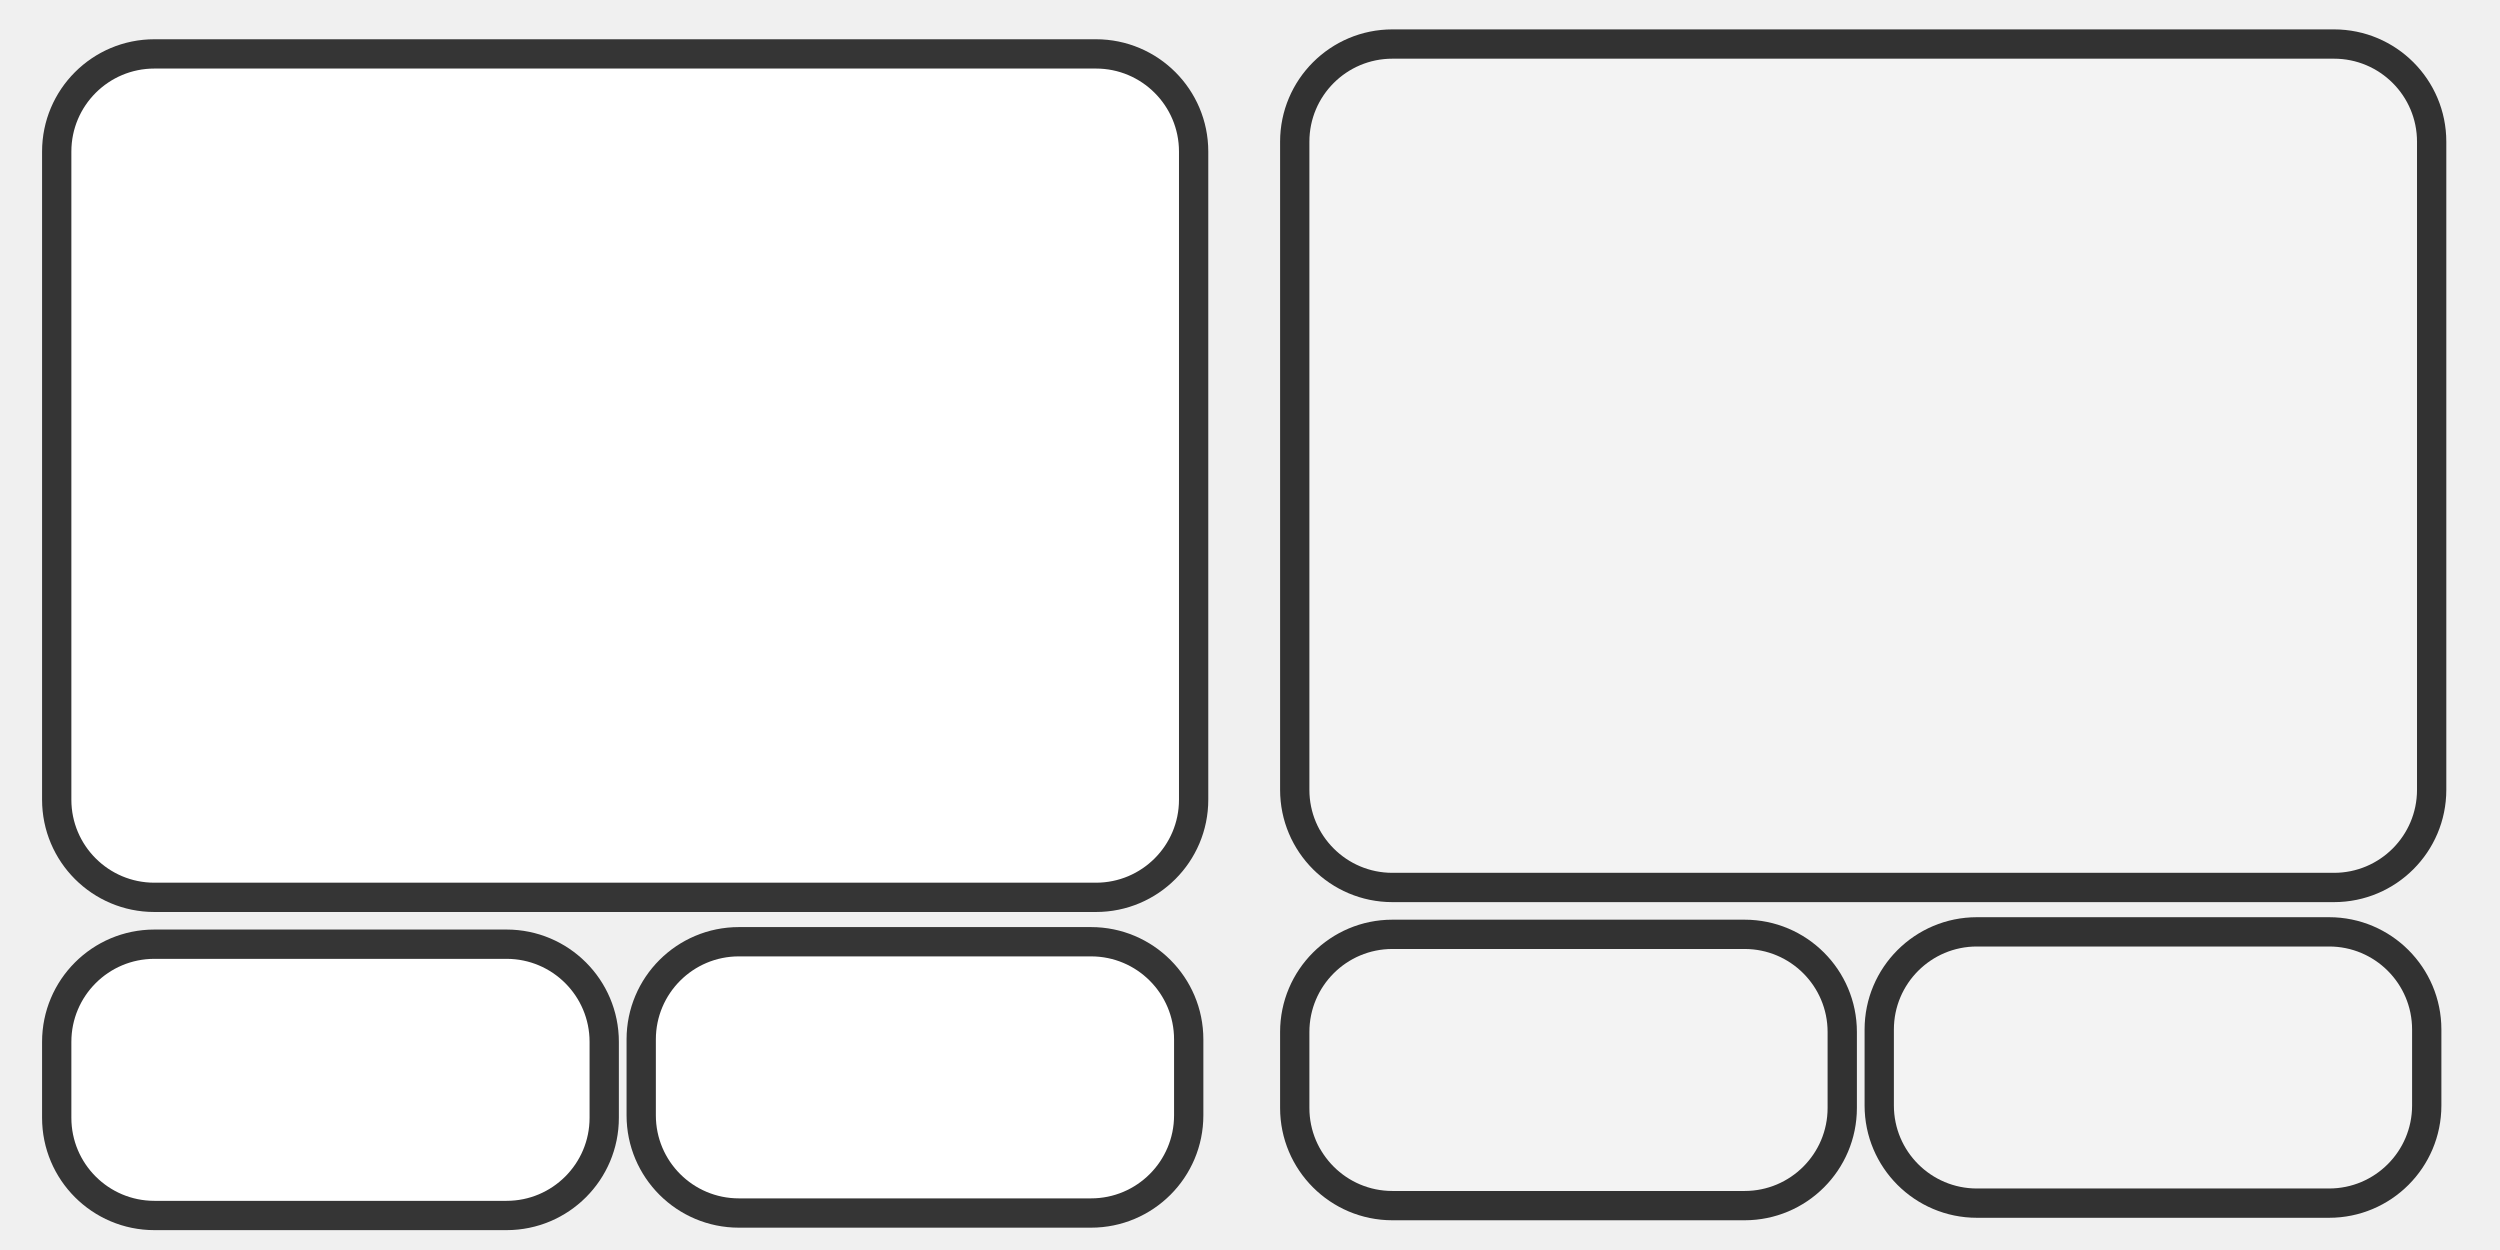
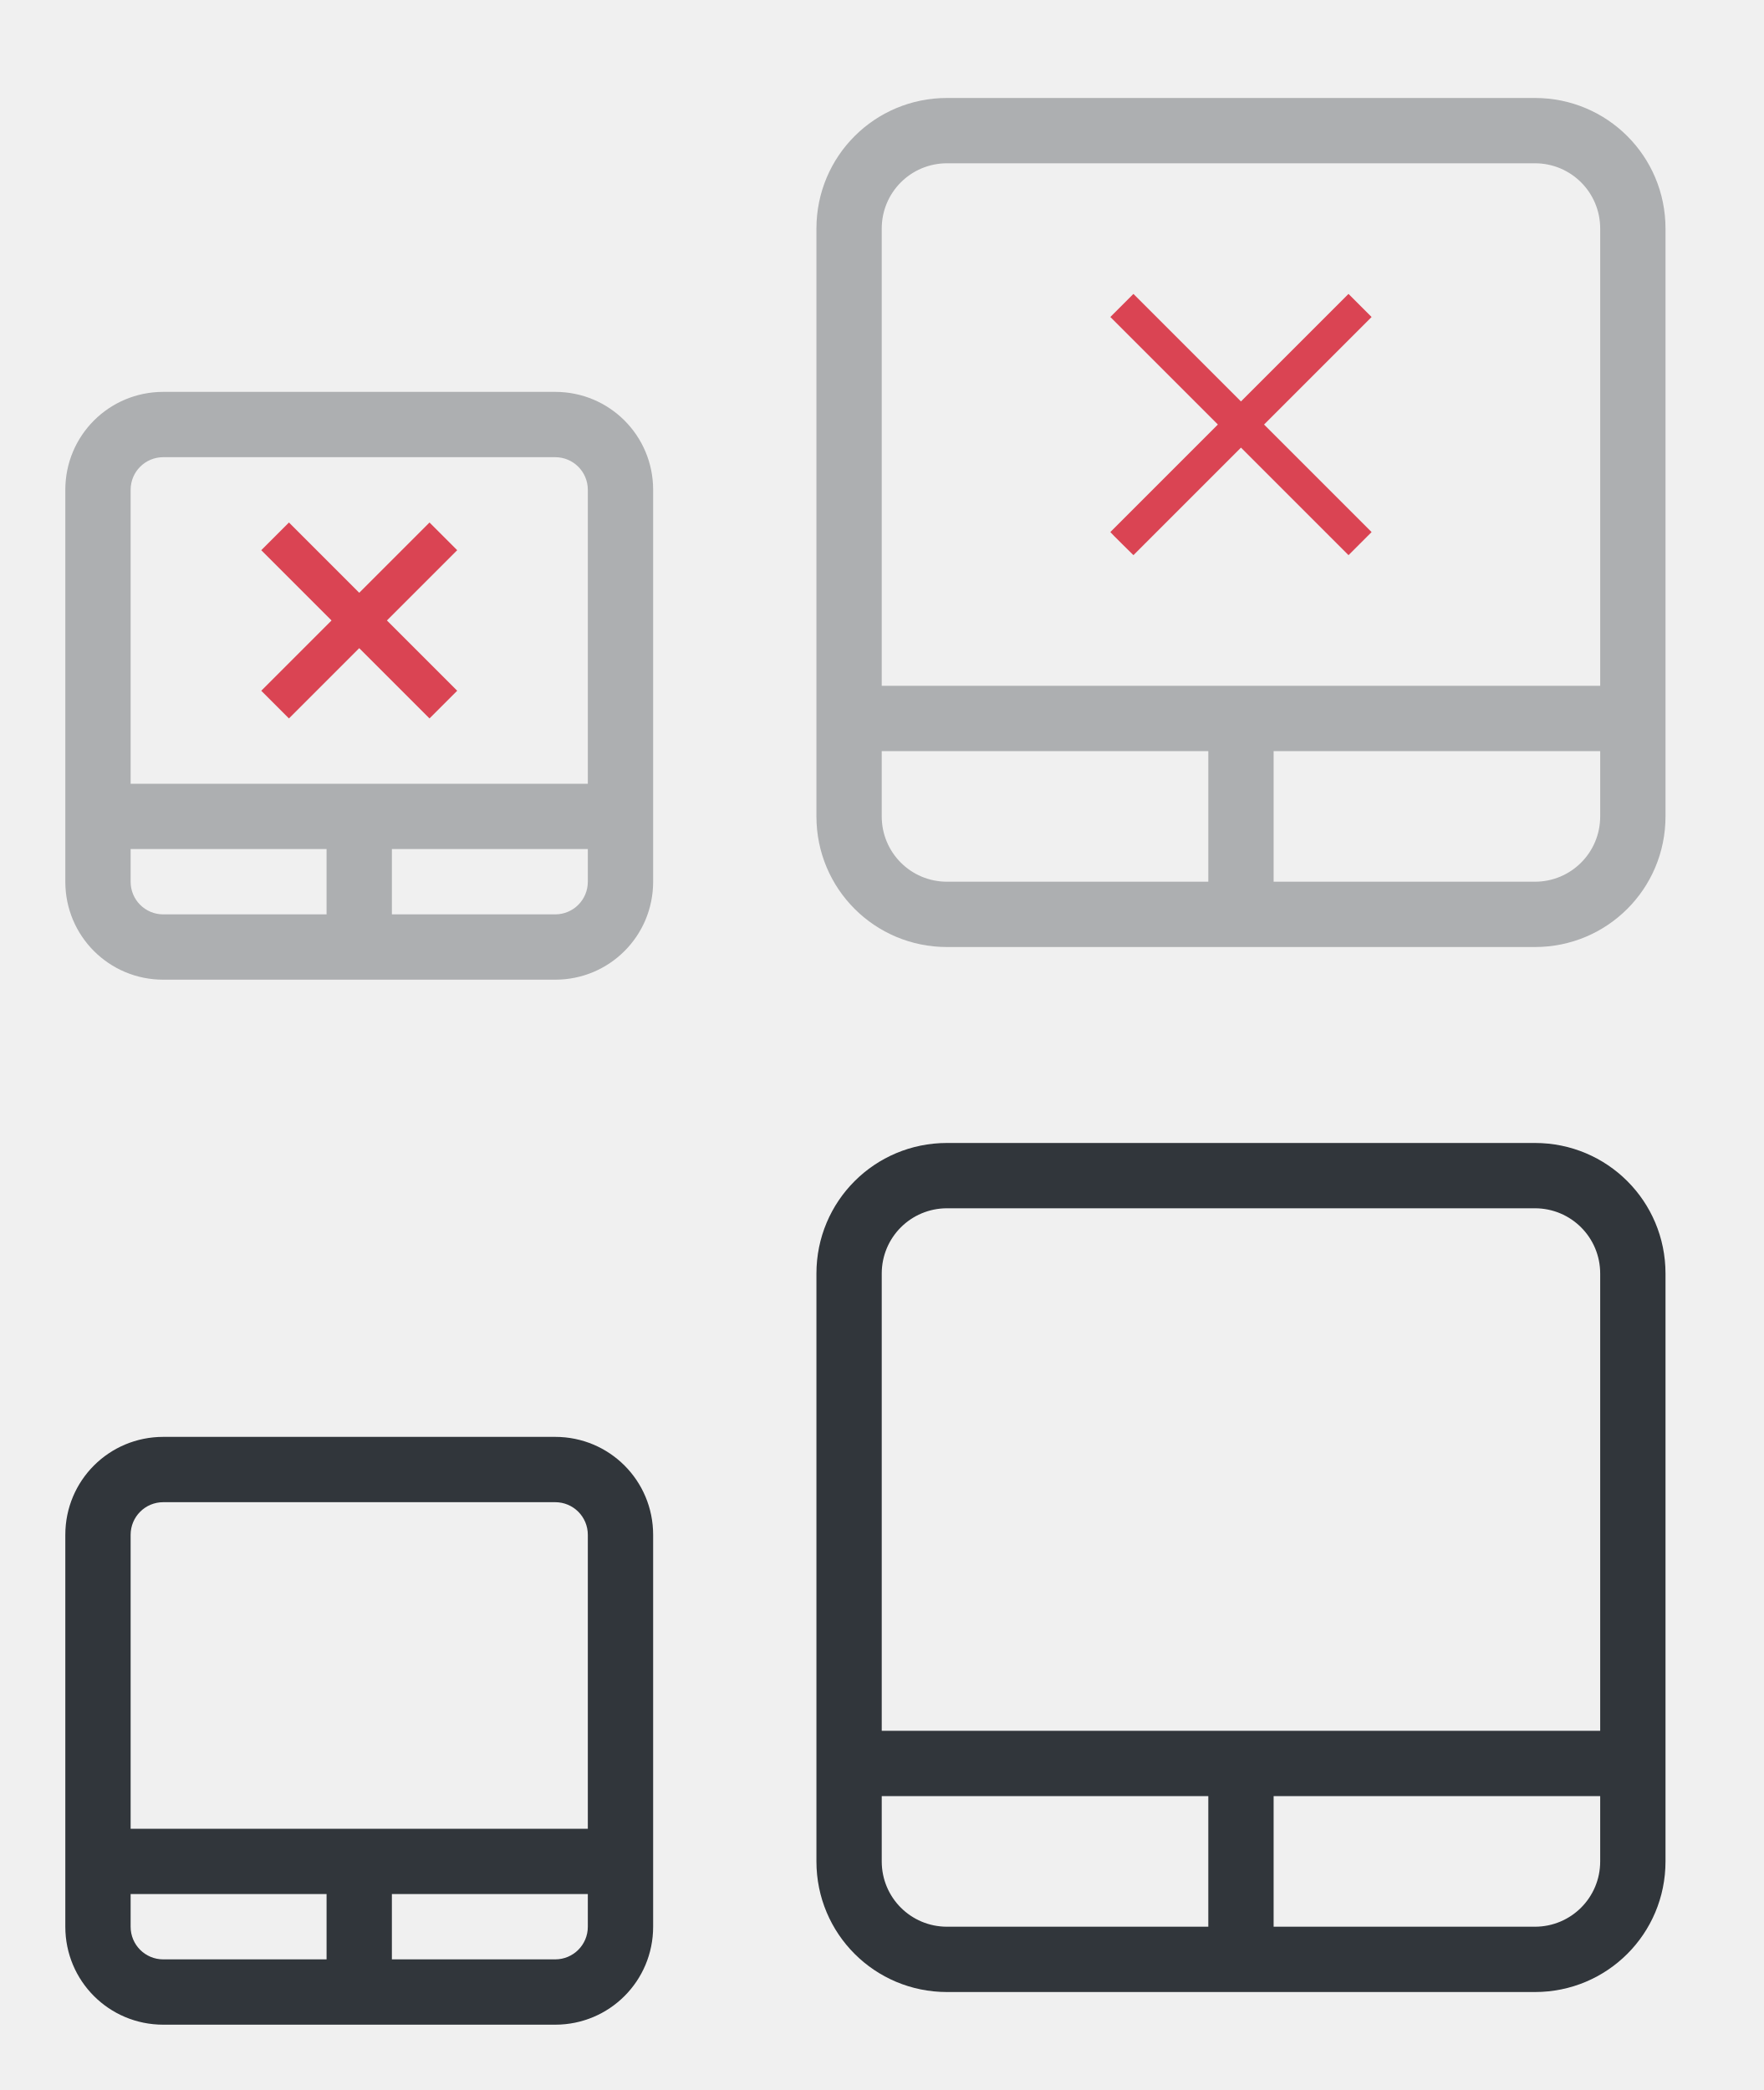
- <svg xmlns="http://www.w3.org/2000/svg" width="128" height="64" id="svg2" version="1.1">
-   <defs id="defs4" />
-   <g id="layer1" transform="translate(0,-988.3622)">
-     <g id="touchpad_enabled">
-       <rect ry="5" rx="5" transform="translate(0,988.3622)" y="2.76" x="2.904" height="43.184" width="58.21" id="rect3755" style="fill:#ffffff;fill-opacity:1;fill-rule:nonzero;stroke:#353535;stroke-width:1.5;stroke-linecap:square;stroke-linejoin:bevel;stroke-miterlimit:4;stroke-opacity:1;stroke-dasharray:none" />
-       <rect ry="5" rx="5" y="1036.705" x="2.904" height="13.89" width="28.032" id="rect3757" style="fill:#ffffff;fill-opacity:1;fill-rule:nonzero;stroke:#353535;stroke-width:1.5;stroke-linecap:square;stroke-linejoin:bevel;stroke-miterlimit:4;stroke-opacity:1;stroke-dasharray:none" />
-       <rect style="fill:#ffffff;fill-opacity:1;fill-rule:nonzero;stroke:#353535;stroke-width:1.5;stroke-linecap:square;stroke-linejoin:bevel;stroke-miterlimit:4;stroke-opacity:1;stroke-dasharray:none" id="rect3759" width="28.032" height="13.89" x="32.83" y="1036.579" rx="5" ry="5" />
-     </g>
-     <g id="touchpad_disabled">
-       <rect style="fill:#ffffff;fill-opacity:0.197;fill-rule:nonzero;stroke:#323232;stroke-width:1.5;stroke-linecap:square;stroke-linejoin:bevel;stroke-miterlimit:4;stroke-opacity:1;stroke-dasharray:none" id="rect3761" width="58.21" height="43.184" x="66.291" y="990.617" rx="5" ry="5" />
-       <rect style="fill:#ffffff;fill-opacity:0.197;fill-rule:nonzero;stroke:#323232;stroke-width:1.5;stroke-linecap:square;stroke-linejoin:bevel;stroke-miterlimit:4;stroke-opacity:1;stroke-dasharray:none" id="rect3763" width="28.032" height="13.89" x="66.291" y="1036.2" rx="5" ry="5" />
-       <rect ry="5" rx="5" y="1036.073" x="96.217" height="13.89" width="28.032" id="rect3765" style="fill:#ffffff;fill-opacity:0.197;fill-rule:nonzero;stroke:#323232;stroke-width:1.5;stroke-linecap:square;stroke-linejoin:bevel;stroke-miterlimit:4;stroke-opacity:1;stroke-dasharray:none" />
-     </g>
+ <svg xmlns="http://www.w3.org/2000/svg" xmlns:xlink="http://www.w3.org/1999/xlink" version="1.1" viewBox="0 0 54 64" id="svg29">
+   <defs id="defs3">
+     <style id="current-color-scheme" type="text/css">.ColorScheme-Text {
+         color:#31363b;
+       }
+       .ColorScheme-Background {
+         color:#eff0f1;
+       }
+       .ColorScheme-Highlight {
+         color:#3daee9;
+       }
+       .ColorScheme-ViewText {
+         color:#31363b;
+       }
+       .ColorScheme-ViewBackground {
+         color:#fcfcfc;
+       }
+       .ColorScheme-ViewHover {
+         color:#93cee9;
+       }
+       .ColorScheme-ViewFocus{
+         color:#3daee9;
+       }
+       .ColorScheme-ButtonText {
+         color:#31363b;
+       }
+       .ColorScheme-ButtonBackground {
+         color:#eff0f1;
+       }
+       .ColorScheme-ButtonHover {
+         color:#93cee9;
+       }
+       .ColorScheme-ButtonFocus{
+         color:#3daee9;
+       }
+       .ColorScheme-NegativeText {
+         color:#da4453;
+       }</style>
+   </defs>
+   <g id="22-22-touchpad_enabled">
+     <path d="M 0,42 V 64 H 22 V 42 Z" fill="none" id="path7" />
+     <path id="rect976" d="m 5,44 c -1.662,0 -3,1.338 -3,3 v 12 c 0,1.662 1.338,3 3,3 h 12 c 1.662,0 3,-1.338 3,-3 V 47 c 0,-1.662 -1.338,-3 -3,-3 z m 0,2 h 12 c 0.554,0 1,0.446 1,1 v 9 H 4 V 47 C 4,46.446 4.446,46 5,46 Z M 4,58 h 6 v 2 H 5 C 4.446,60 4,59.554 4,59 Z m 8,0 h 6 v 1 c 0,0.554 -0.446,1 -1,1 h -5 z" class="ColorScheme-Text" fill="currentColor" />
  </g>
+   <g id="touchpad_enabled">
+     <path d="M 22,32 V 64 H 54 V 32 Z" fill="none" id="path12" />
+     <path id="rect1437" d="m 29,35 c -2.216,0 -4,1.784 -4,4 v 18 c 0,2.216 1.784,4 4,4 h 18 c 2.216,0 4,-1.784 4,-4 V 39 c 0,-2.216 -1.784,-4 -4,-4 z m 0,2 h 18 c 1.108,0 2,0.892 2,2 V 53 H 27 V 39 c 0,-1.108 0.892,-2 2,-2 z m -2,18 h 10 v 4 h -8 c -1.108,0 -2,-0.892 -2,-2 z m 12,0 h 10 v 2 c 0,1.108 -0.892,2 -2,2 h -8 z" class="ColorScheme-Text" fill="currentColor" />
+   </g>
+   <g id="22-22-touchpad_disabled">
+     <path class="ColorScheme-NegativeText" d="M 8.848,16 8,16.848 10.152,19 8,21.152 8.848,22 11,19.848 13.152,22 14,21.152 11.848,19 14,16.848 13.152,16 11,18.152 Z" fill="currentColor" id="path19" />
+     <path d="M 0,10 V 32 H 22 V 10 Z" fill="none" id="path1833" />
+     <path id="path1835" d="m 5,12 c -1.662,0 -3,1.338 -3,3 v 12 c 0,1.662 1.338,3 3,3 h 12 c 1.662,0 3,-1.338 3,-3 V 15 c 0,-1.662 -1.338,-3 -3,-3 z m 0,2 h 12 c 0.554,0 1,0.446 1,1 v 9 H 4 V 15 C 4,14.446 4.446,14 5,14 Z M 4,26 h 6 v 2 H 5 C 4.446,28 4,27.554 4,27 Z m 8,0 h 6 v 1 c 0,0.554 -0.446,1 -1,1 h -5 z" class="ColorScheme-Text" fill="currentColor" style="opacity:0.35" />
+   </g>
+   <g id="touchpad_disabled">
+     <path class="ColorScheme-NegativeText" d="M 34,9.707 37.293,13 34,16.293 C 34.013,16.318 34.707,17 34.707,17 L 38,13.707 41.293,17 42,16.293 38.707,13 42,9.707 41.293,9 38,12.293 34.707,9 Z" fill="currentColor" id="path27" />
+     <path d="M 22,0 V 32 H 54 V 0 Z" fill="none" id="path1839" />
+     <path id="path1841" d="m 29,3 c -2.216,0 -4,1.784 -4,4 v 18 c 0,2.216 1.784,4 4,4 h 18 c 2.216,0 4,-1.784 4,-4 V 7 C 51,4.784 49.216,3 47,3 Z m 0,2 h 18 c 1.108,0 2,0.892 2,2 V 21 H 27 V 7 c 0,-1.108 0.892,-2 2,-2 z m -2,18 h 10 v 4 h -8 c -1.108,0 -2,-0.892 -2,-2 z m 12,0 h 10 v 2 c 0,1.108 -0.892,2 -2,2 h -8 z" class="ColorScheme-Text" fill="currentColor" style="opacity:0.35" />
+   </g>
+   <use x="0" y="0" xlink:href="#22-22-touchpad_enabled" id="22-22-input-touchpad-on" transform="translate(0,73)" width="100%" height="100%" />
+   <use x="0" y="0" xlink:href="#touchpad_enabled" id="input-touchpad-on" transform="translate(0,73)" width="100%" height="100%" />
+   <use x="0" y="0" xlink:href="#22-22-touchpad_disabled" id="22-22-input-touchpad-off" transform="translate(0,73)" width="100%" height="100%" />
+   <use x="0" y="0" xlink:href="#touchpad_disabled" id="input-touchpad-off" transform="translate(0,73)" width="100%" height="100%" />
</svg>
